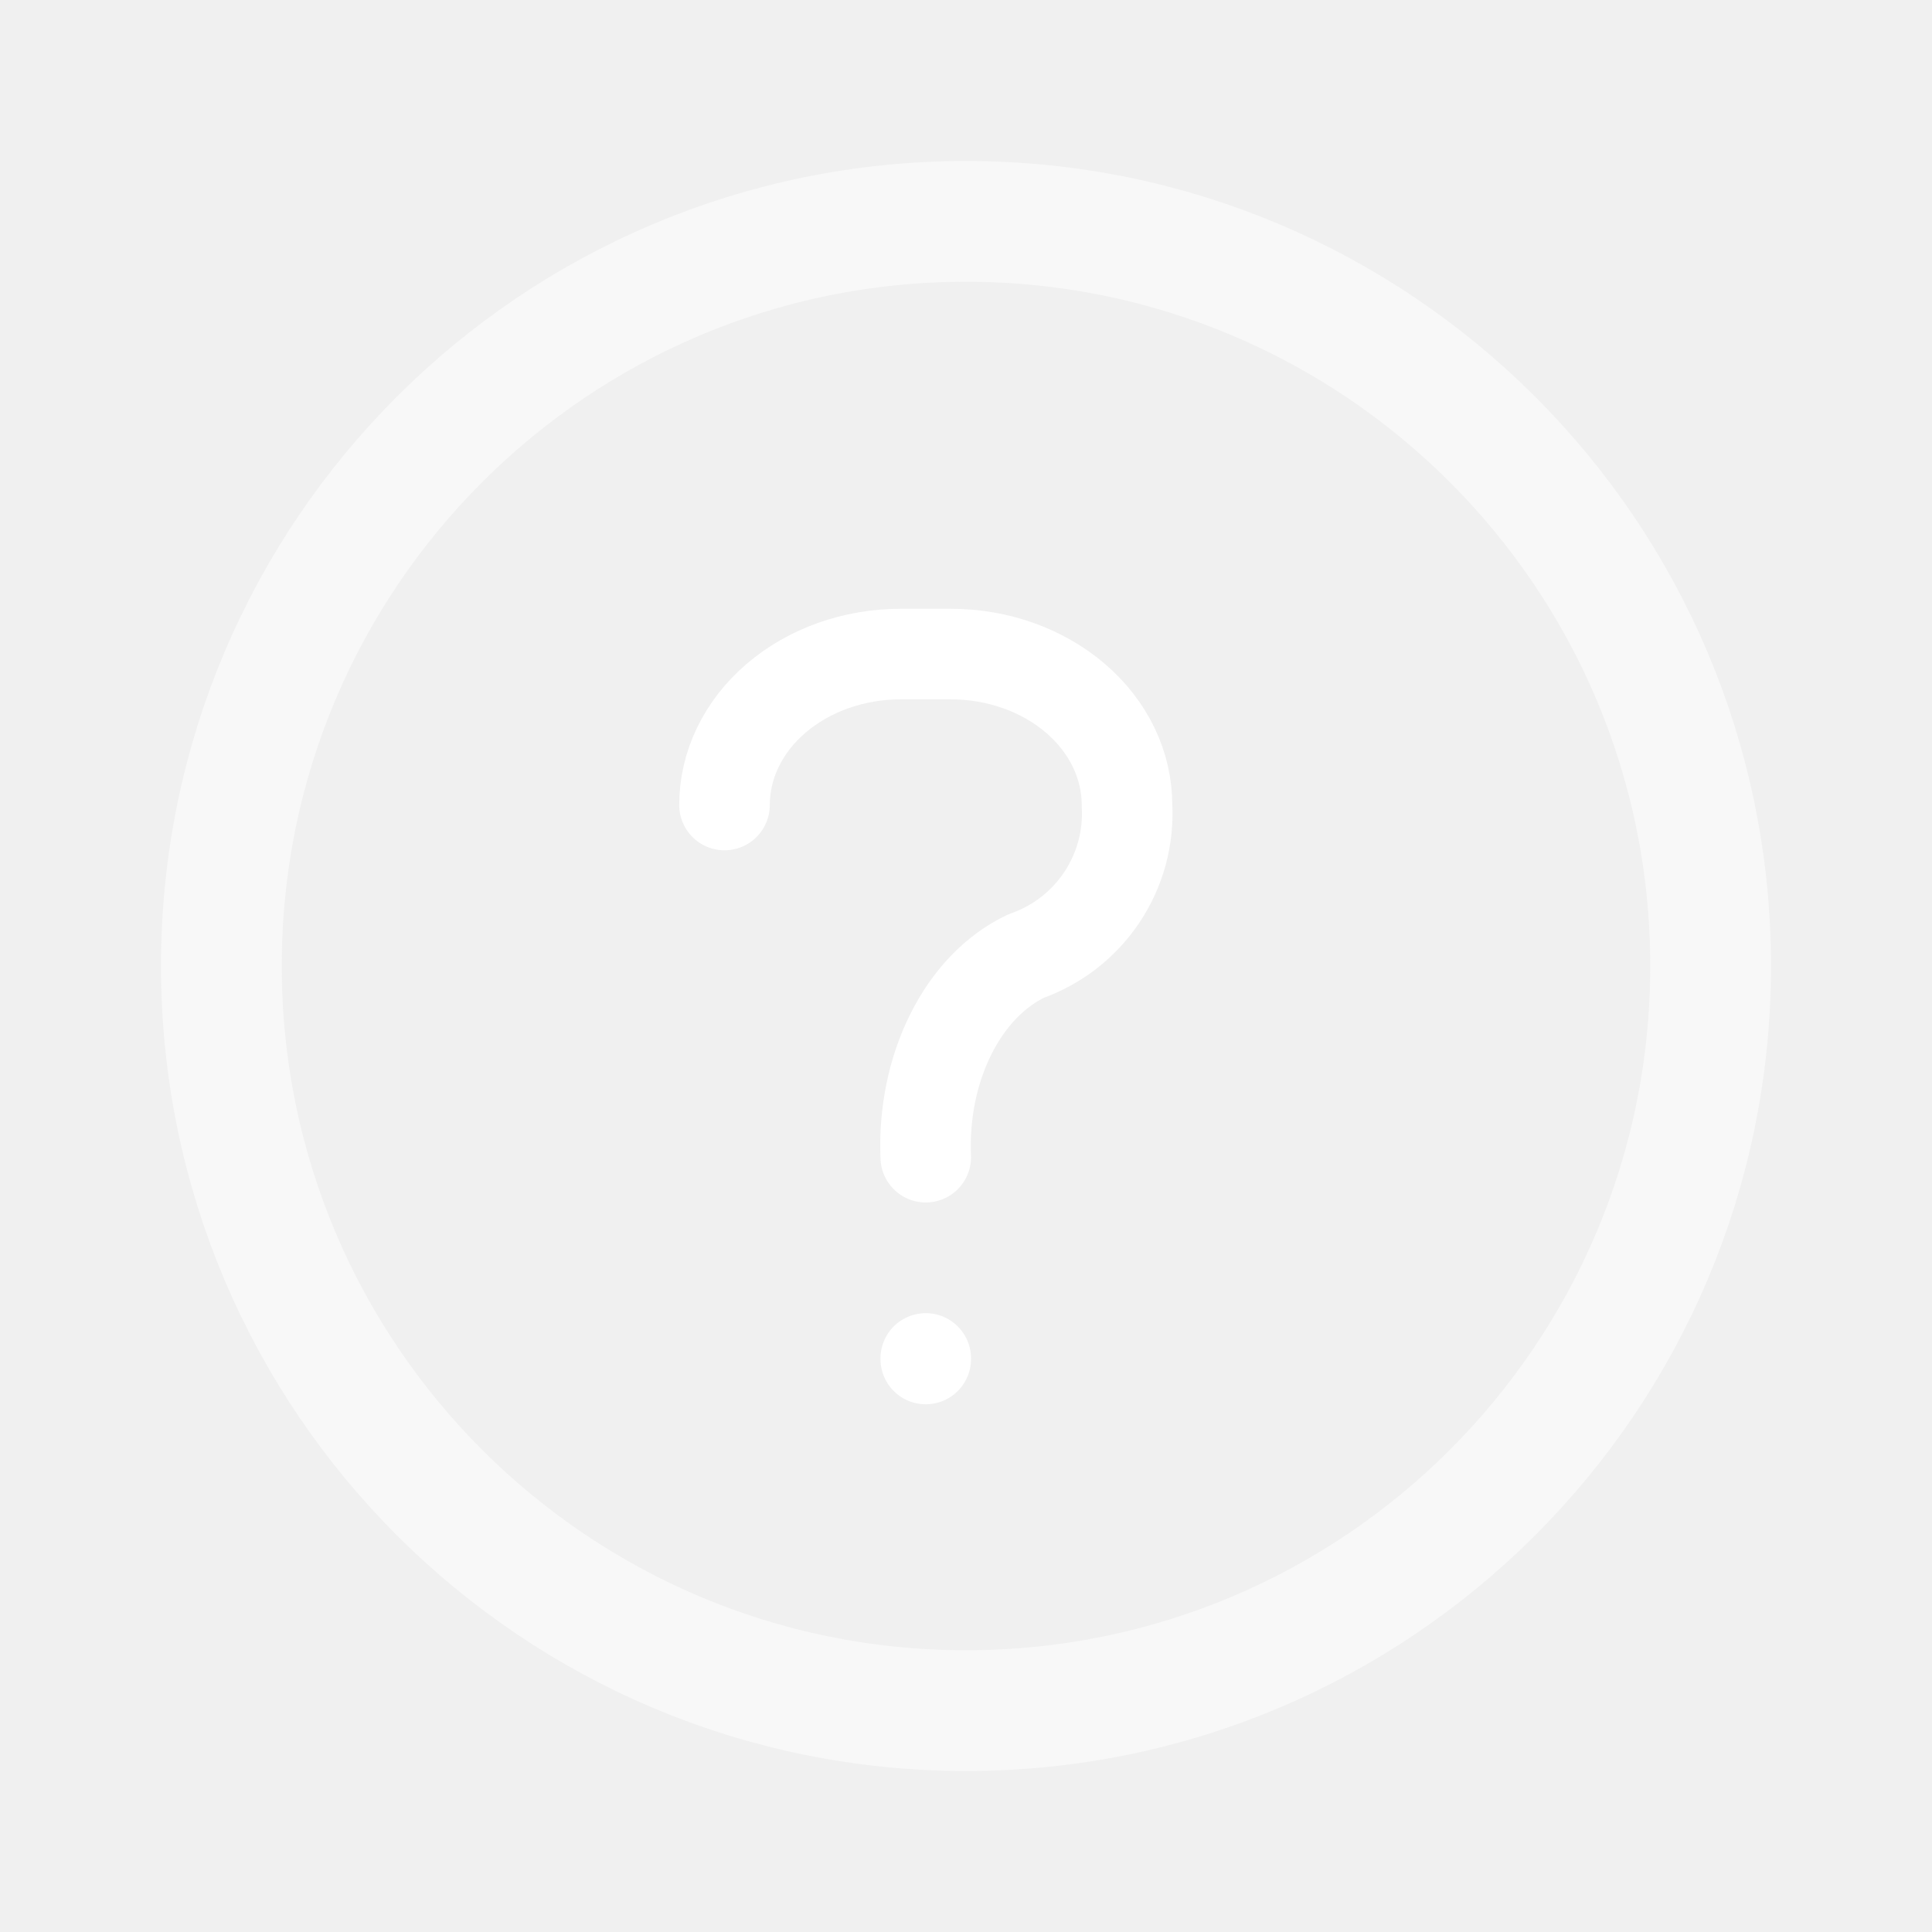
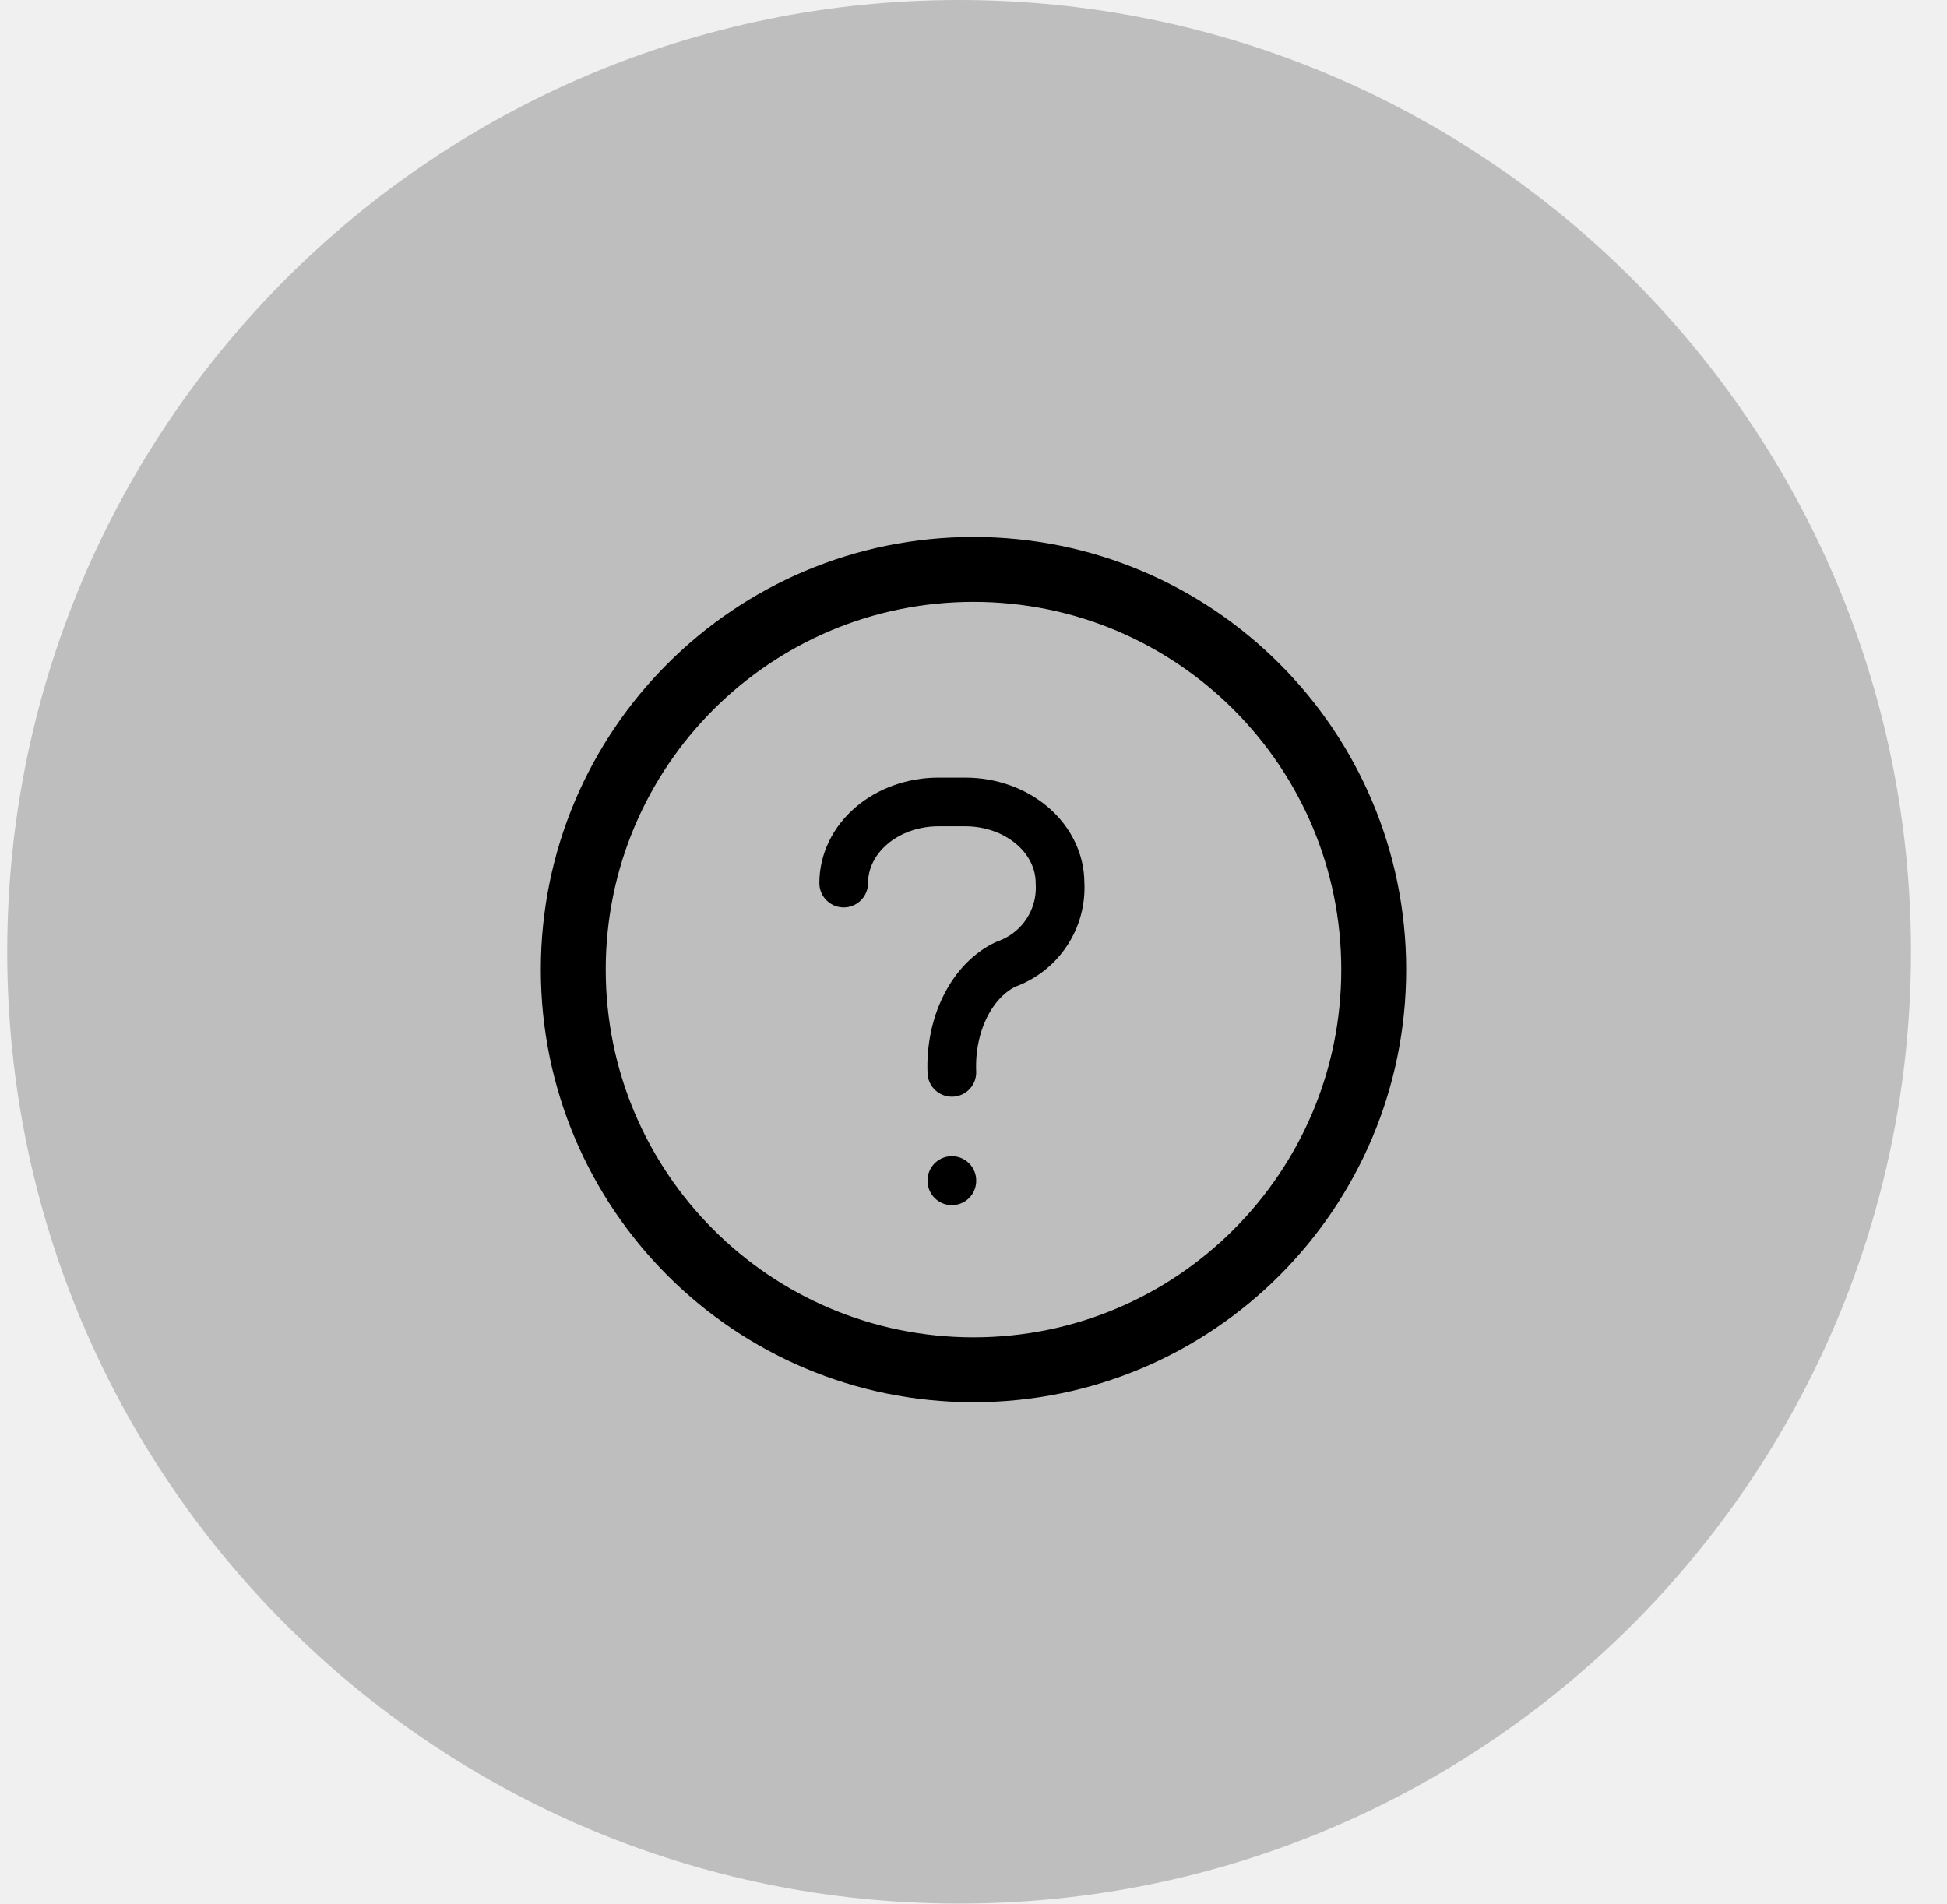
- <svg xmlns="http://www.w3.org/2000/svg" width="24" height="24" viewBox="0 0 24 24" fill="none">
-   <path d="M21.25 12C21.25 17.109 17.109 21.25 12 21.25C6.891 21.25 2.75 17.109 2.75 12C2.75 6.891 6.891 2.75 12 2.75C17.109 2.75 21.25 6.891 21.25 12Z" stroke="#F8F8F8" stroke-width="1.5" stroke-linecap="round" stroke-linejoin="round" />
-   <g clip-path="url(#clip0_6112_87164)">
-     <path d="M9 10C9 9.503 9.23 9.026 9.641 8.674C10.051 8.323 10.607 8.125 11.188 8.125H11.812C12.393 8.125 12.949 8.323 13.359 8.674C13.77 9.026 14 9.503 14 10C14.023 10.406 13.914 10.808 13.688 11.146C13.463 11.484 13.133 11.74 12.75 11.875C12.367 12.055 12.037 12.396 11.812 12.847C11.586 13.298 11.477 13.834 11.5 14.375" stroke="white" stroke-width="1.125" stroke-linecap="round" stroke-linejoin="round" />
-     <path d="M11.5 16.875V16.882" stroke="white" stroke-width="1.125" stroke-linecap="round" stroke-linejoin="round" />
+ <svg xmlns="http://www.w3.org/2000/svg" width="45" height="44" viewBox="0 0 45 44" fill="none">
+   <rect x="0.167" width="44" height="44" rx="22" fill="#BEBEBE" />
+   <path d="M31.75 22.412C31.75 27.521 27.609 31.662 22.5 31.662C17.391 31.662 13.25 27.521 13.25 22.412C13.25 17.303 17.391 13.162 22.5 13.162C27.609 13.162 31.75 17.303 31.75 22.412Z" stroke="black" stroke-width="1.5" stroke-linecap="round" stroke-linejoin="round" />
+   <g clip-path="url(#clip0_199_40526)">
+     <path d="M19.5 20.412C19.5 19.915 19.73 19.438 20.141 19.086C20.551 18.735 21.107 18.537 21.688 18.537H22.312C22.893 18.537 23.449 18.735 23.859 19.086C24.27 19.438 24.5 19.915 24.5 20.412C24.523 20.818 24.414 21.22 24.188 21.558C23.963 21.896 23.633 22.152 23.25 22.287C22.867 22.467 22.537 22.808 22.312 23.259C22.086 23.71 21.977 24.246 22 24.787" stroke="black" stroke-width="1.125" stroke-linecap="round" stroke-linejoin="round" />
+     <path d="M22 27.287V27.294" stroke="black" stroke-width="1.125" stroke-linecap="round" stroke-linejoin="round" />
  </g>
  <defs>
-     <clipPath id="clip0_6112_87164">
-       <rect width="15" height="15" fill="white" transform="translate(4 5)" />
+     <clipPath id="clip0_199_40526">
+       <rect width="15" height="15" fill="white" transform="translate(14.5 15.4121)" />
    </clipPath>
  </defs>
</svg>
